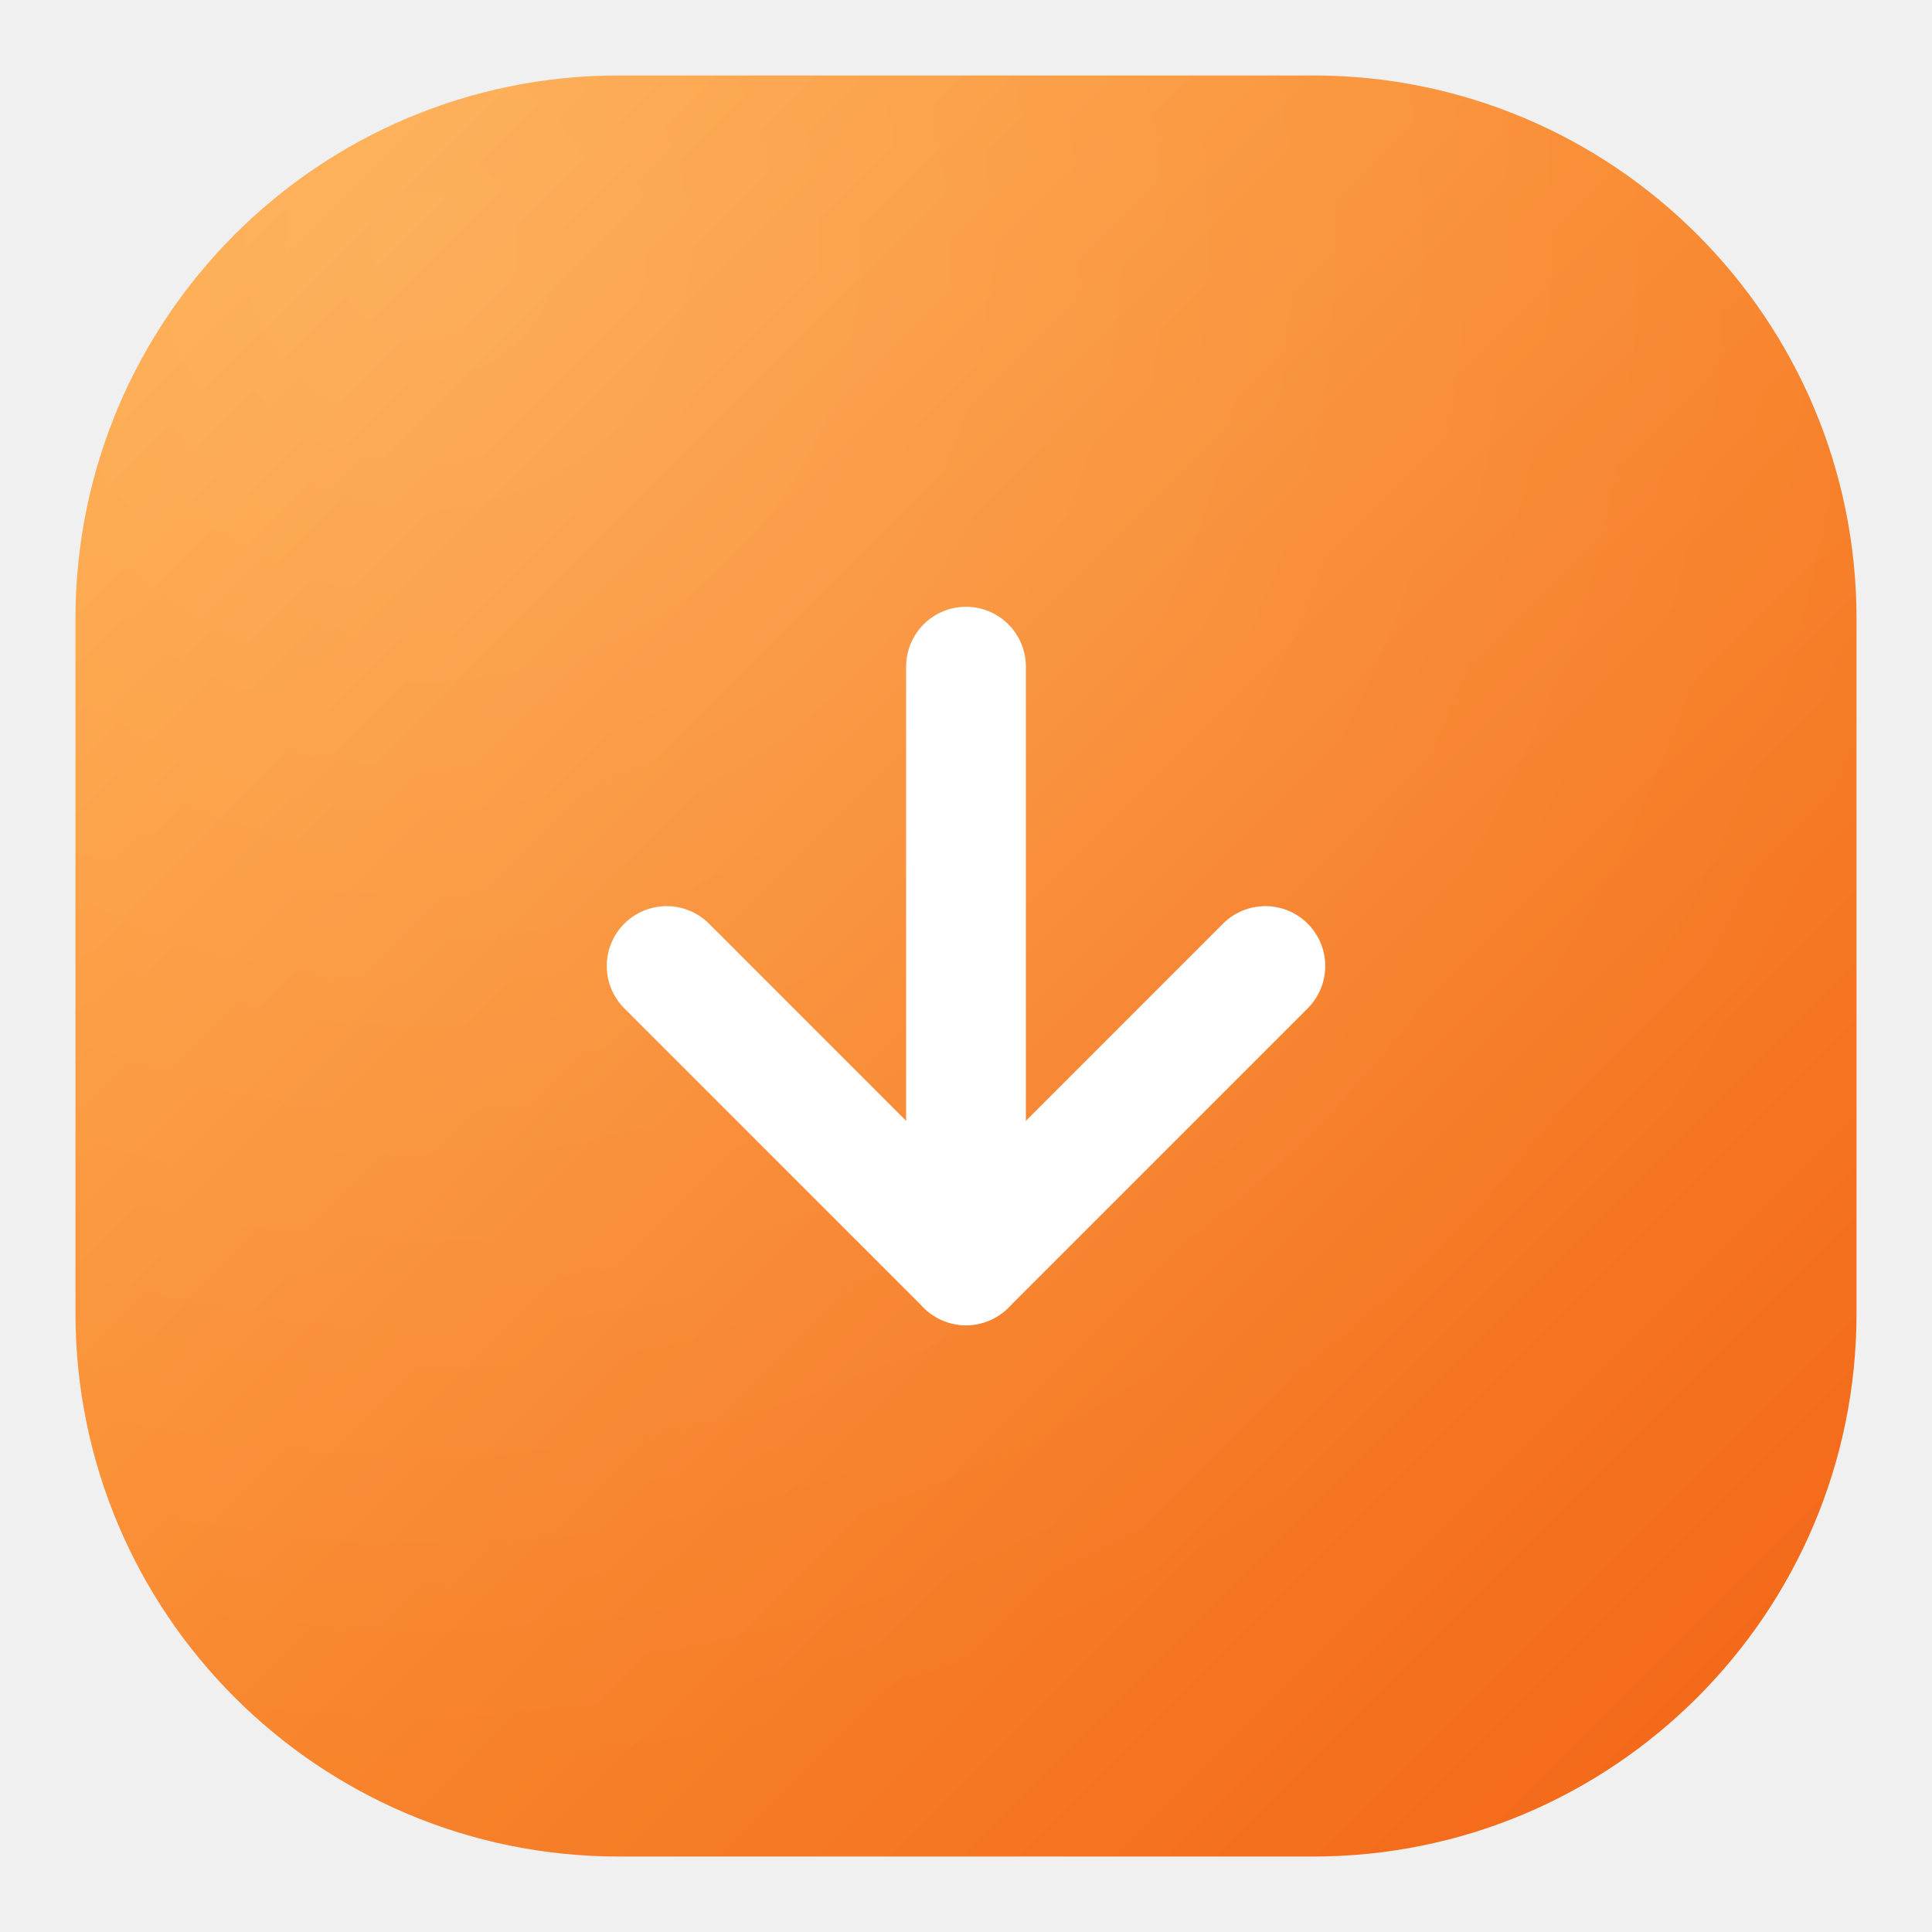
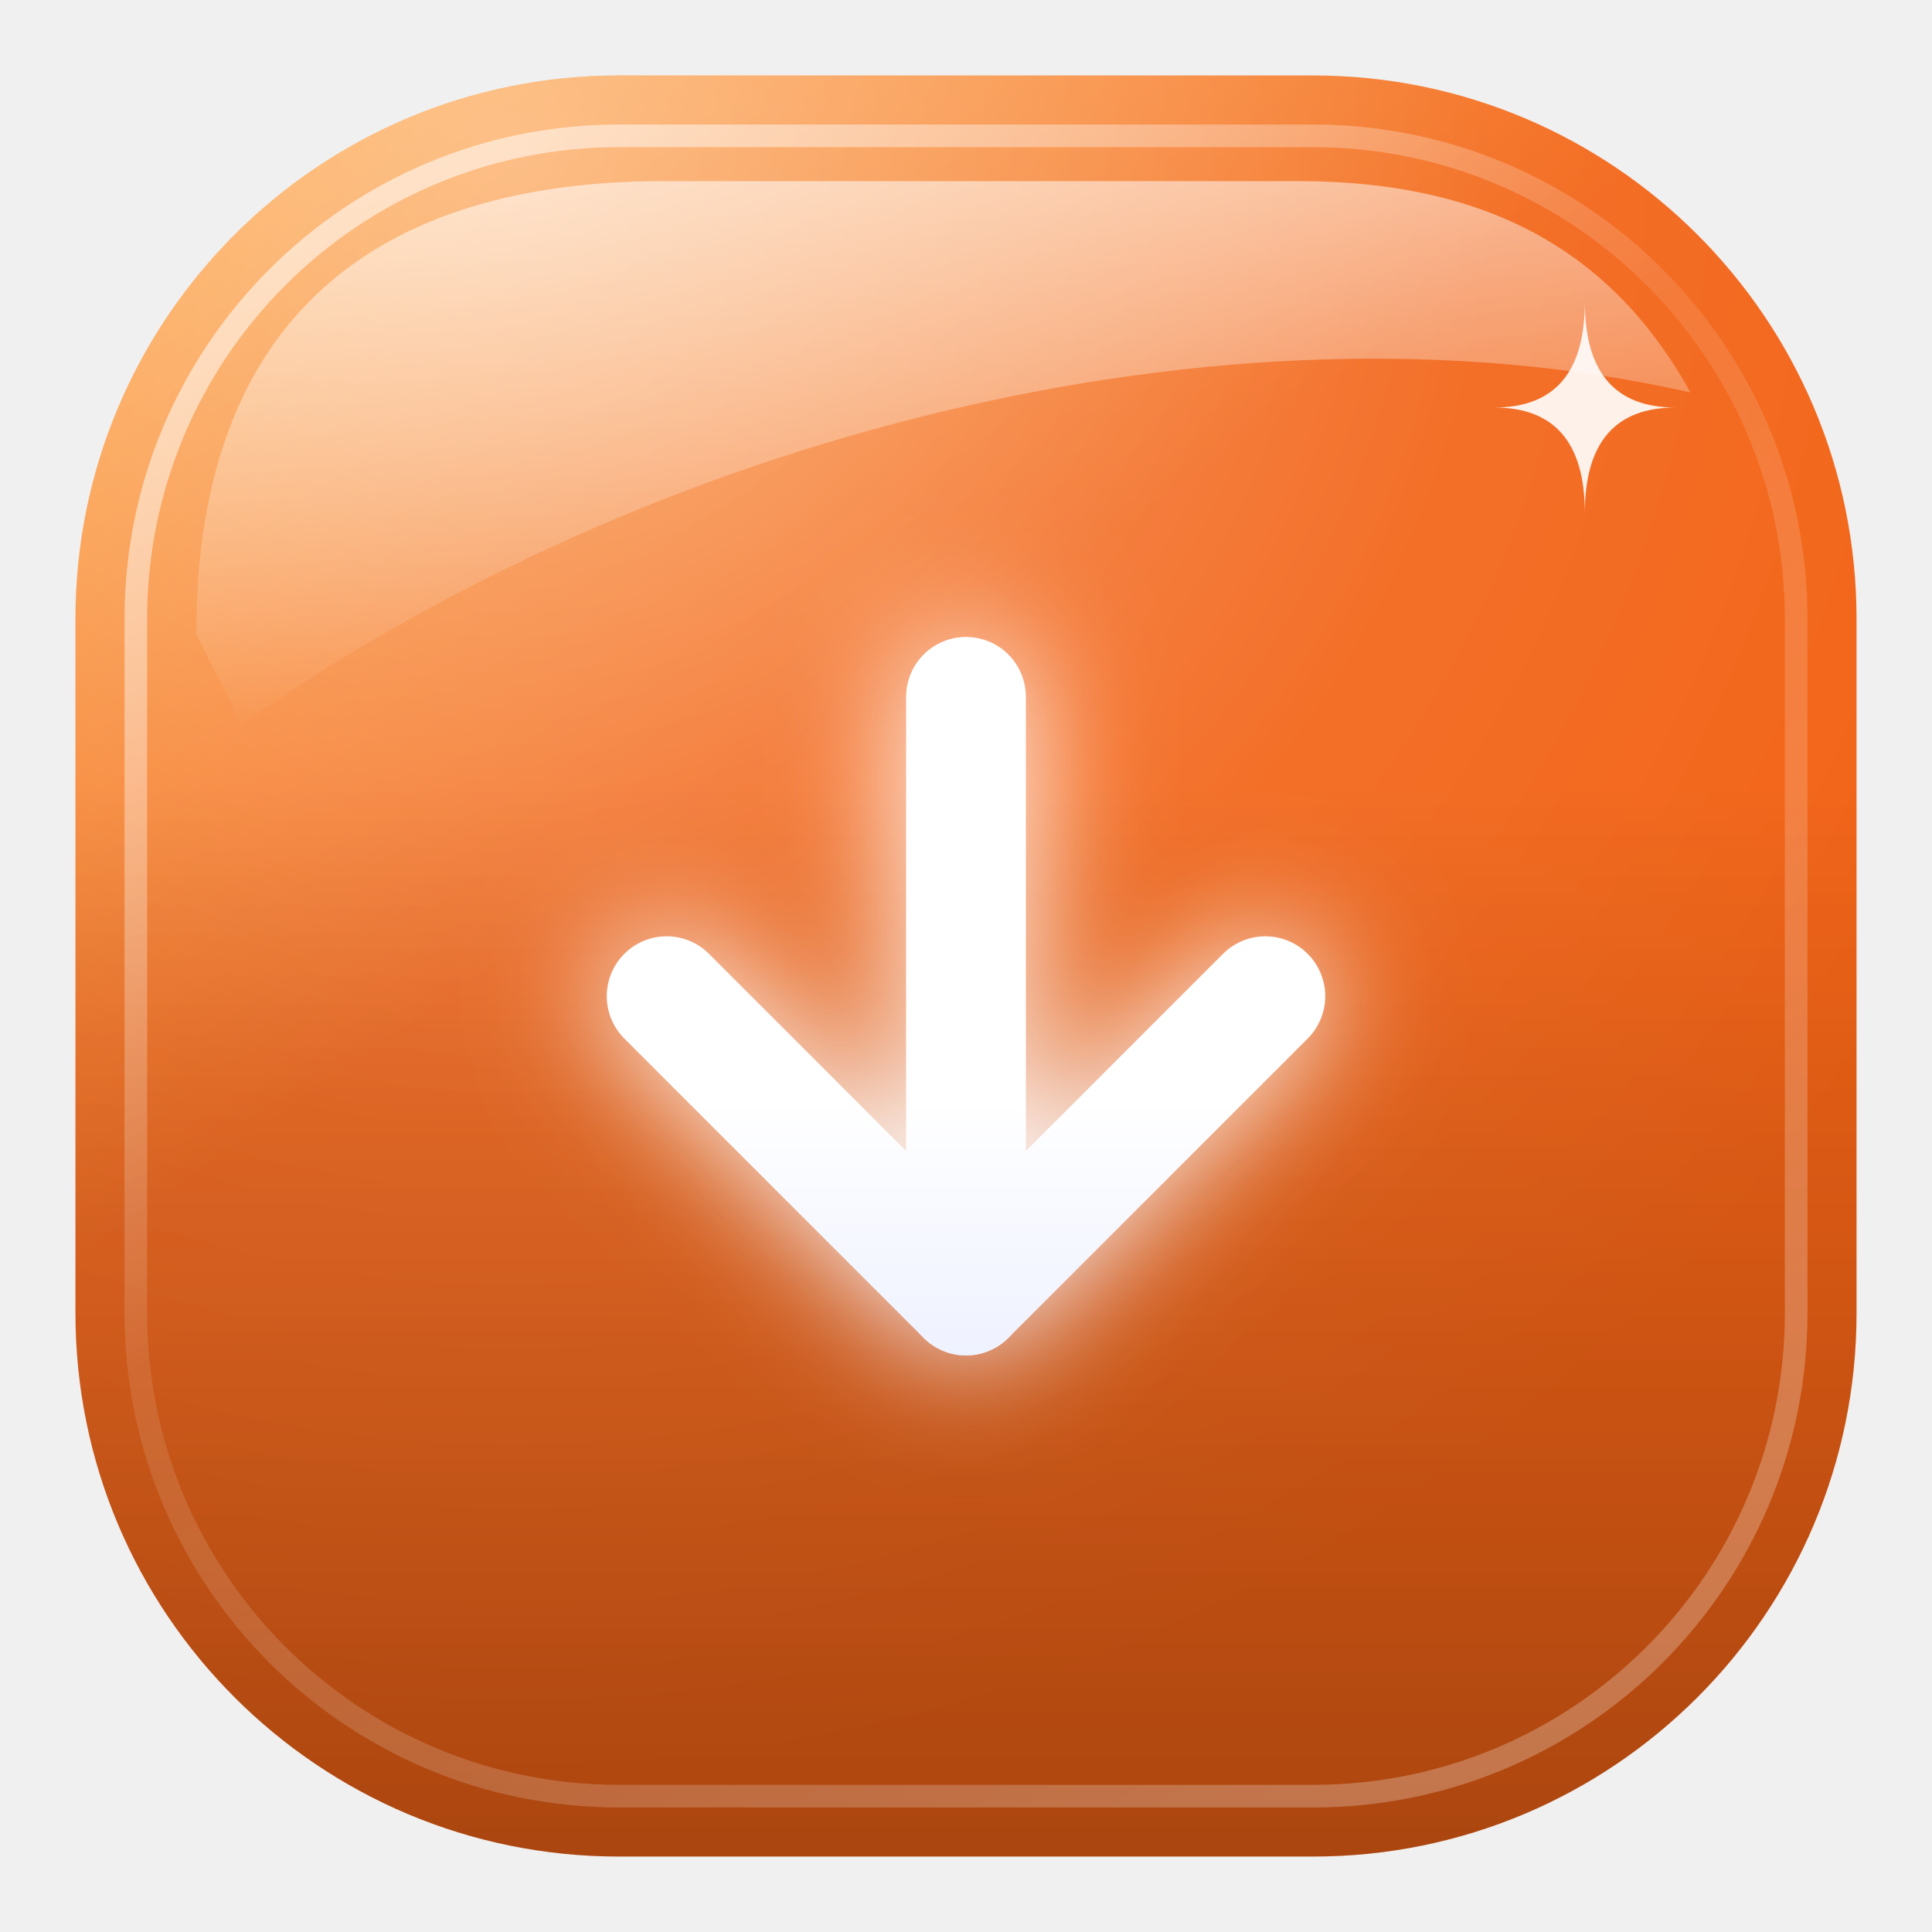
<svg xmlns="http://www.w3.org/2000/svg" width="128" height="128" viewBox="0 0 128 128">
  <defs>
-     <linearGradient id="tile" x1="0" y1="0" x2="1" y2="1">
+     <linearGradient id="tile" x1="0" y1="0" x2=".7" y2="1">
      <stop stop-color="#ffac47" />
+       <stop offset=".45" stop-color="#f26316" />
      <stop offset="1" stop-color="#f26316" />
    </linearGradient>
-     <radialGradient id="light" cx=".2" cy=".1" r=".85">
-       <stop stop-color="white" stop-opacity=".14" />
+     <radialGradient id="light" cx=".25" cy=".05" r=".9">
+       <stop stop-color="white" stop-opacity=".4" />
+       <stop offset=".6" stop-color="white" stop-opacity=".08" />
      <stop offset="1" stop-color="white" stop-opacity="0" />
    </radialGradient>
+     <linearGradient id="shade" x1="0" y1="0" x2="0" y2="1">
+       <stop offset=".4" stop-opacity="0" />
+       <stop offset="1" stop-opacity=".3" />
+     </linearGradient>
+     <linearGradient id="gloss" x1="0" y1="0" x2=".2" y2="1">
+       <stop stop-color="white" stop-opacity=".6" />
+       <stop offset="1" stop-color="white" stop-opacity="0" />
+     </linearGradient>
+     <linearGradient id="rim" x1="0" y1="0" x2=".7" y2="1">
+       <stop stop-color="white" stop-opacity=".65" />
+       <stop offset=".5" stop-color="white" stop-opacity=".1" />
+       <stop offset="1" stop-color="white" stop-opacity=".25" />
+     </linearGradient>
+     <linearGradient id="symbol" gradientUnits="userSpaceOnUse" x1="0" y1="0" x2="0" y2="24">
+       <stop stop-color="white" />
+       <stop offset=".6" stop-color="#ffffff" />
+       <stop offset="1" stop-color="#e5eaff" />
+     </linearGradient>
+     <filter id="glow" x="-40%" y="-40%" width="180%" height="180%">
+       <feGaussianBlur in="SourceGraphic" stdDeviation="1.5" result="bloom" />
+       <feMerge>
+         <feMergeNode in="bloom" />
+         <feMergeNode in="SourceGraphic" />
+       </feMerge>
+     </filter>
+     <clipPath id="tileClip">
+       <rect x="5" y="5" width="118" height="118" rx="36" />
+     </clipPath>
  </defs>
-   <rect x="5" y="5" width="118" height="118" rx="36" fill="url(#tile)" />
-   <rect x="5" y="5" width="118" height="118" rx="36" fill="url(#light)" />
-   <g transform="translate(30 30) scale(2.833333)" fill="none" stroke="white" stroke-width="2.8" stroke-linecap="round" stroke-linejoin="round">
-     <path d="M12 5v14" />
-     <path d="m19 12-7 7-7-7" />
+   <g clip-path="url(#tileClip)">
+     <rect x="5" y="5" width="118" height="118" rx="36" fill="url(#tile)" />
+     <rect x="5" y="5" width="118" height="118" rx="36" fill="url(#light)" />
+     <rect x="5" y="5" width="118" height="118" rx="36" fill="url(#shade)" />
+     <path d="M13 42C13 21 25 12 44 12H86C99 12 107 17 112 26C81 19 43 29 16 48Z" fill="url(#gloss)" />
+     <rect x="9" y="9" width="110" height="110" rx="32" fill="none" stroke="url(#rim)" stroke-width="1.5" />
+     <g transform="translate(30 32) scale(2.833333)" fill="none" stroke="url(#symbol)" stroke-width="2.8" stroke-linecap="round" stroke-linejoin="round" filter="url(#glow)">
+       <path d="M12 5v14" />
+       <path d="m19 12-7 7-7-7" />
+     </g>
+     <path d="M105 20Q105 27 111 27Q105 27 105 34Q105 27 99 27Q105 27 105 20Z" fill="white" opacity=".9" />
  </g>
</svg>
